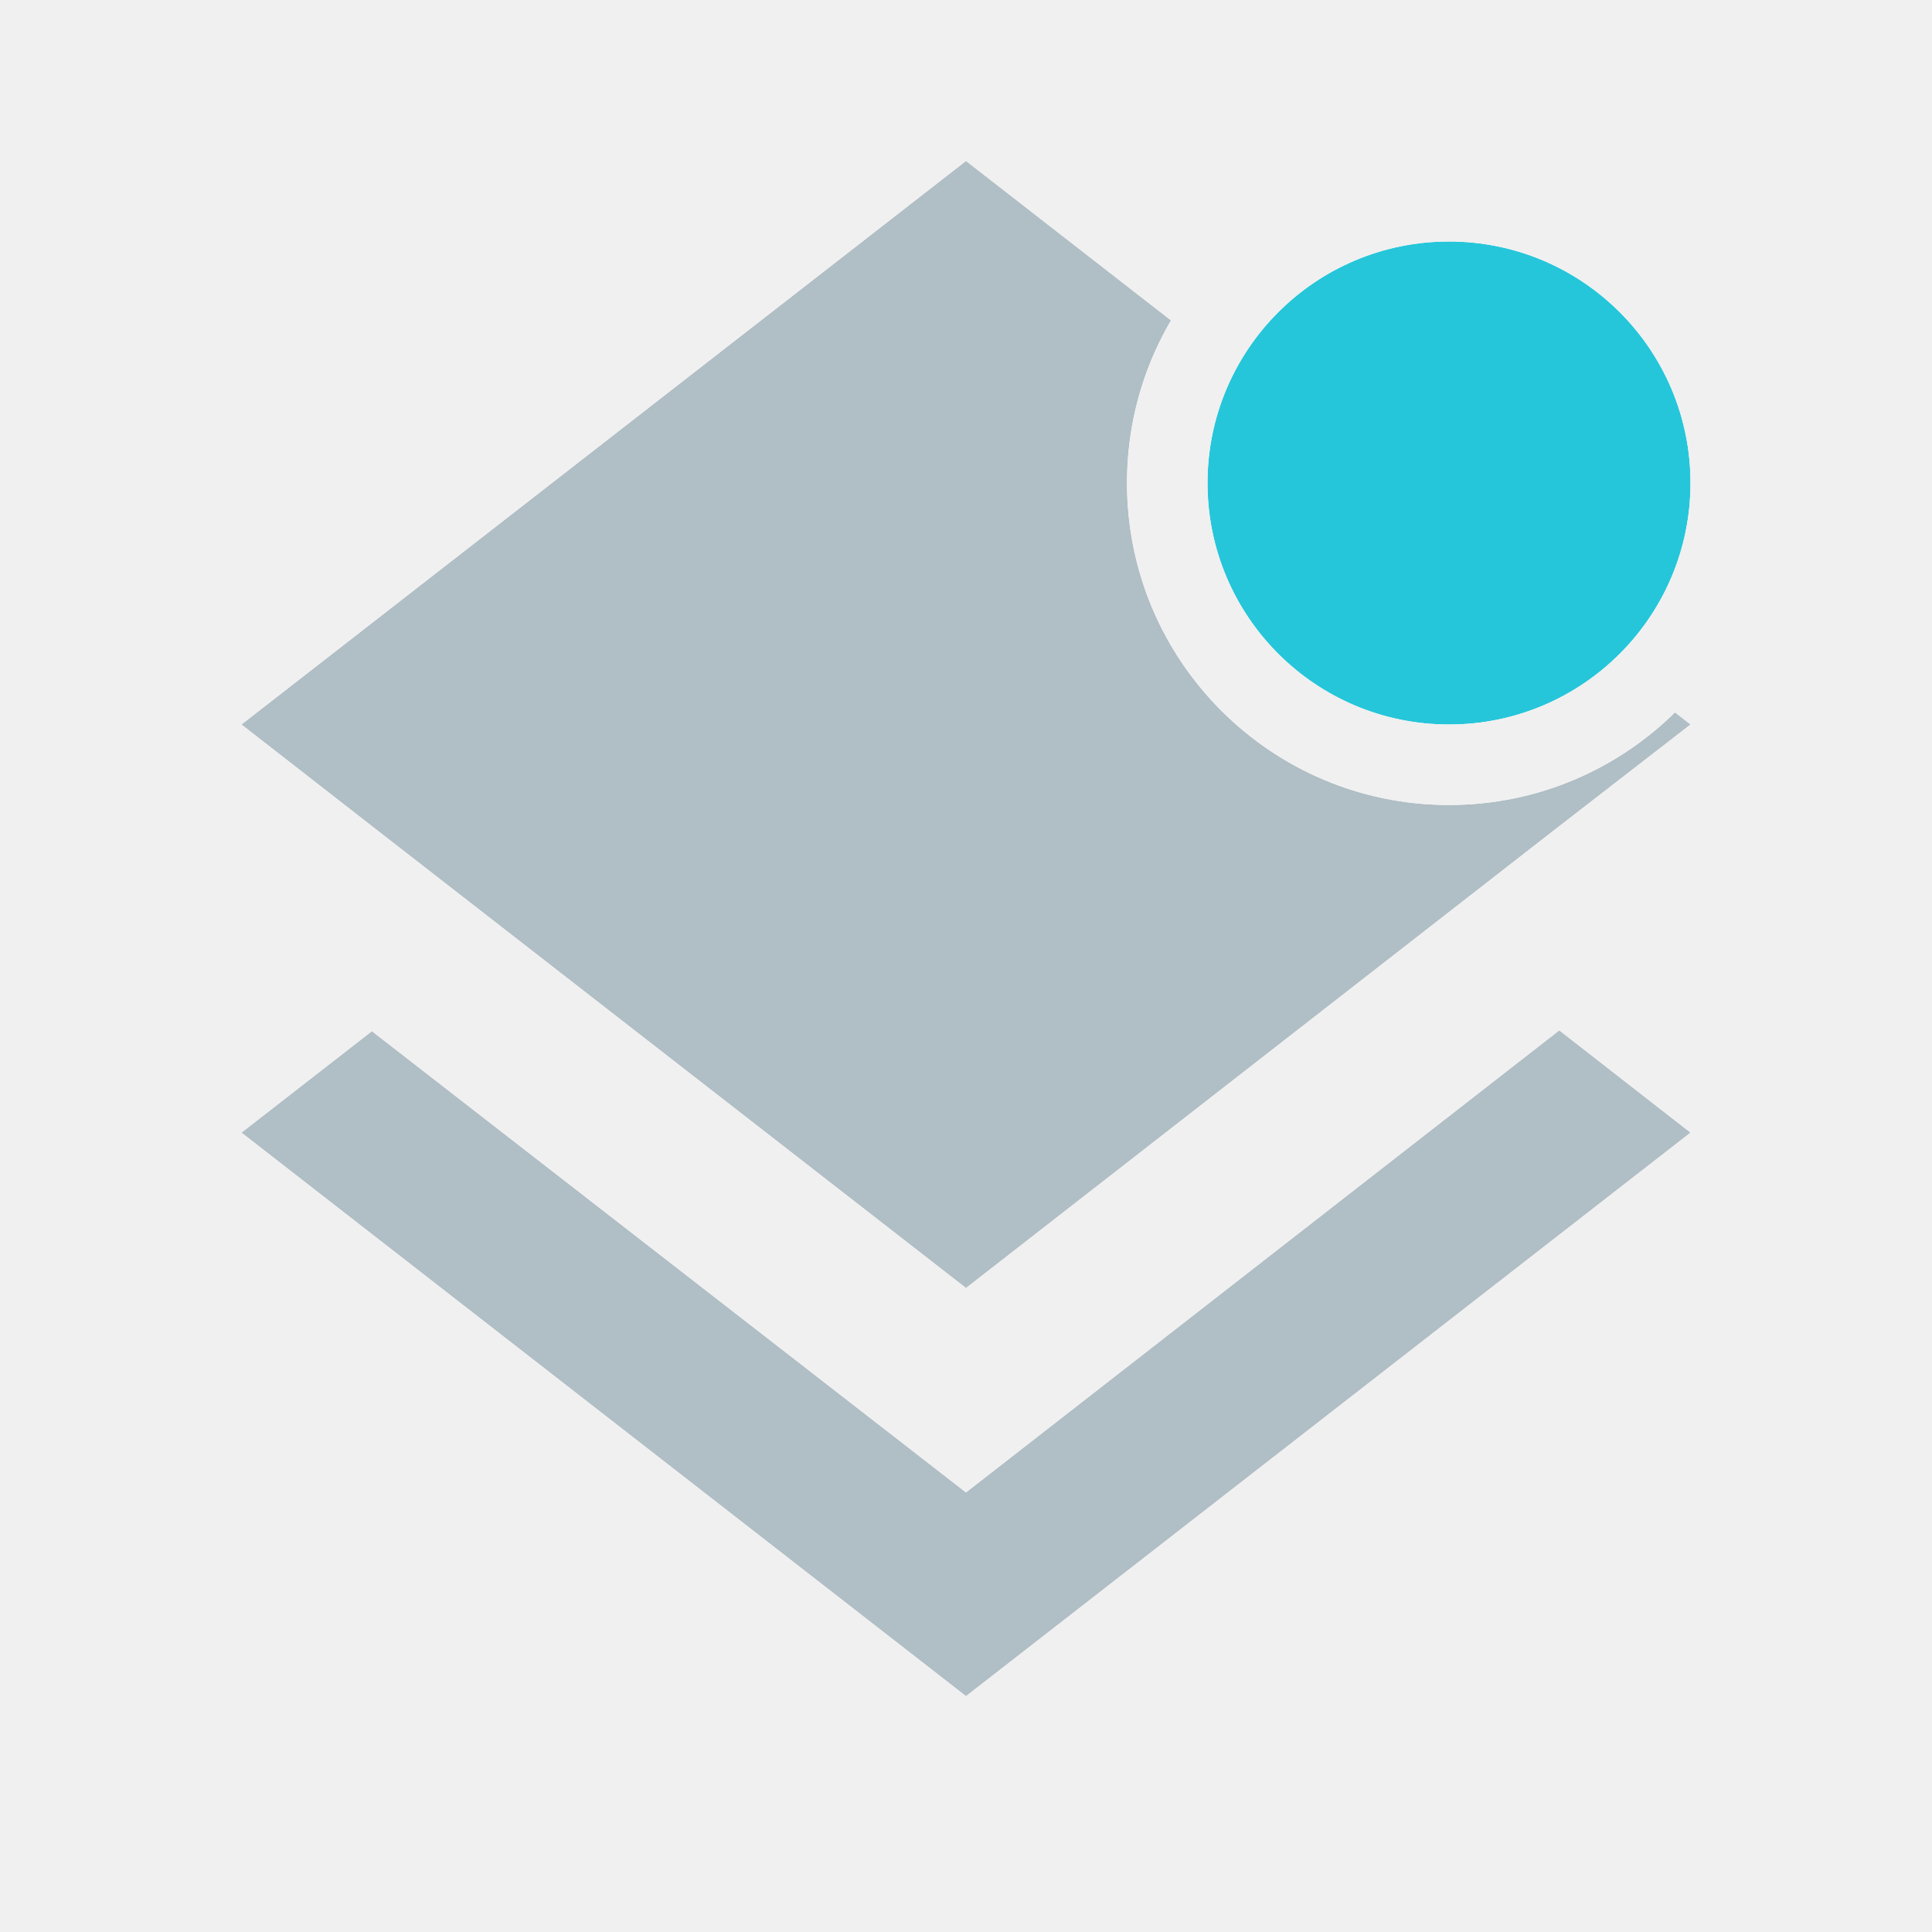
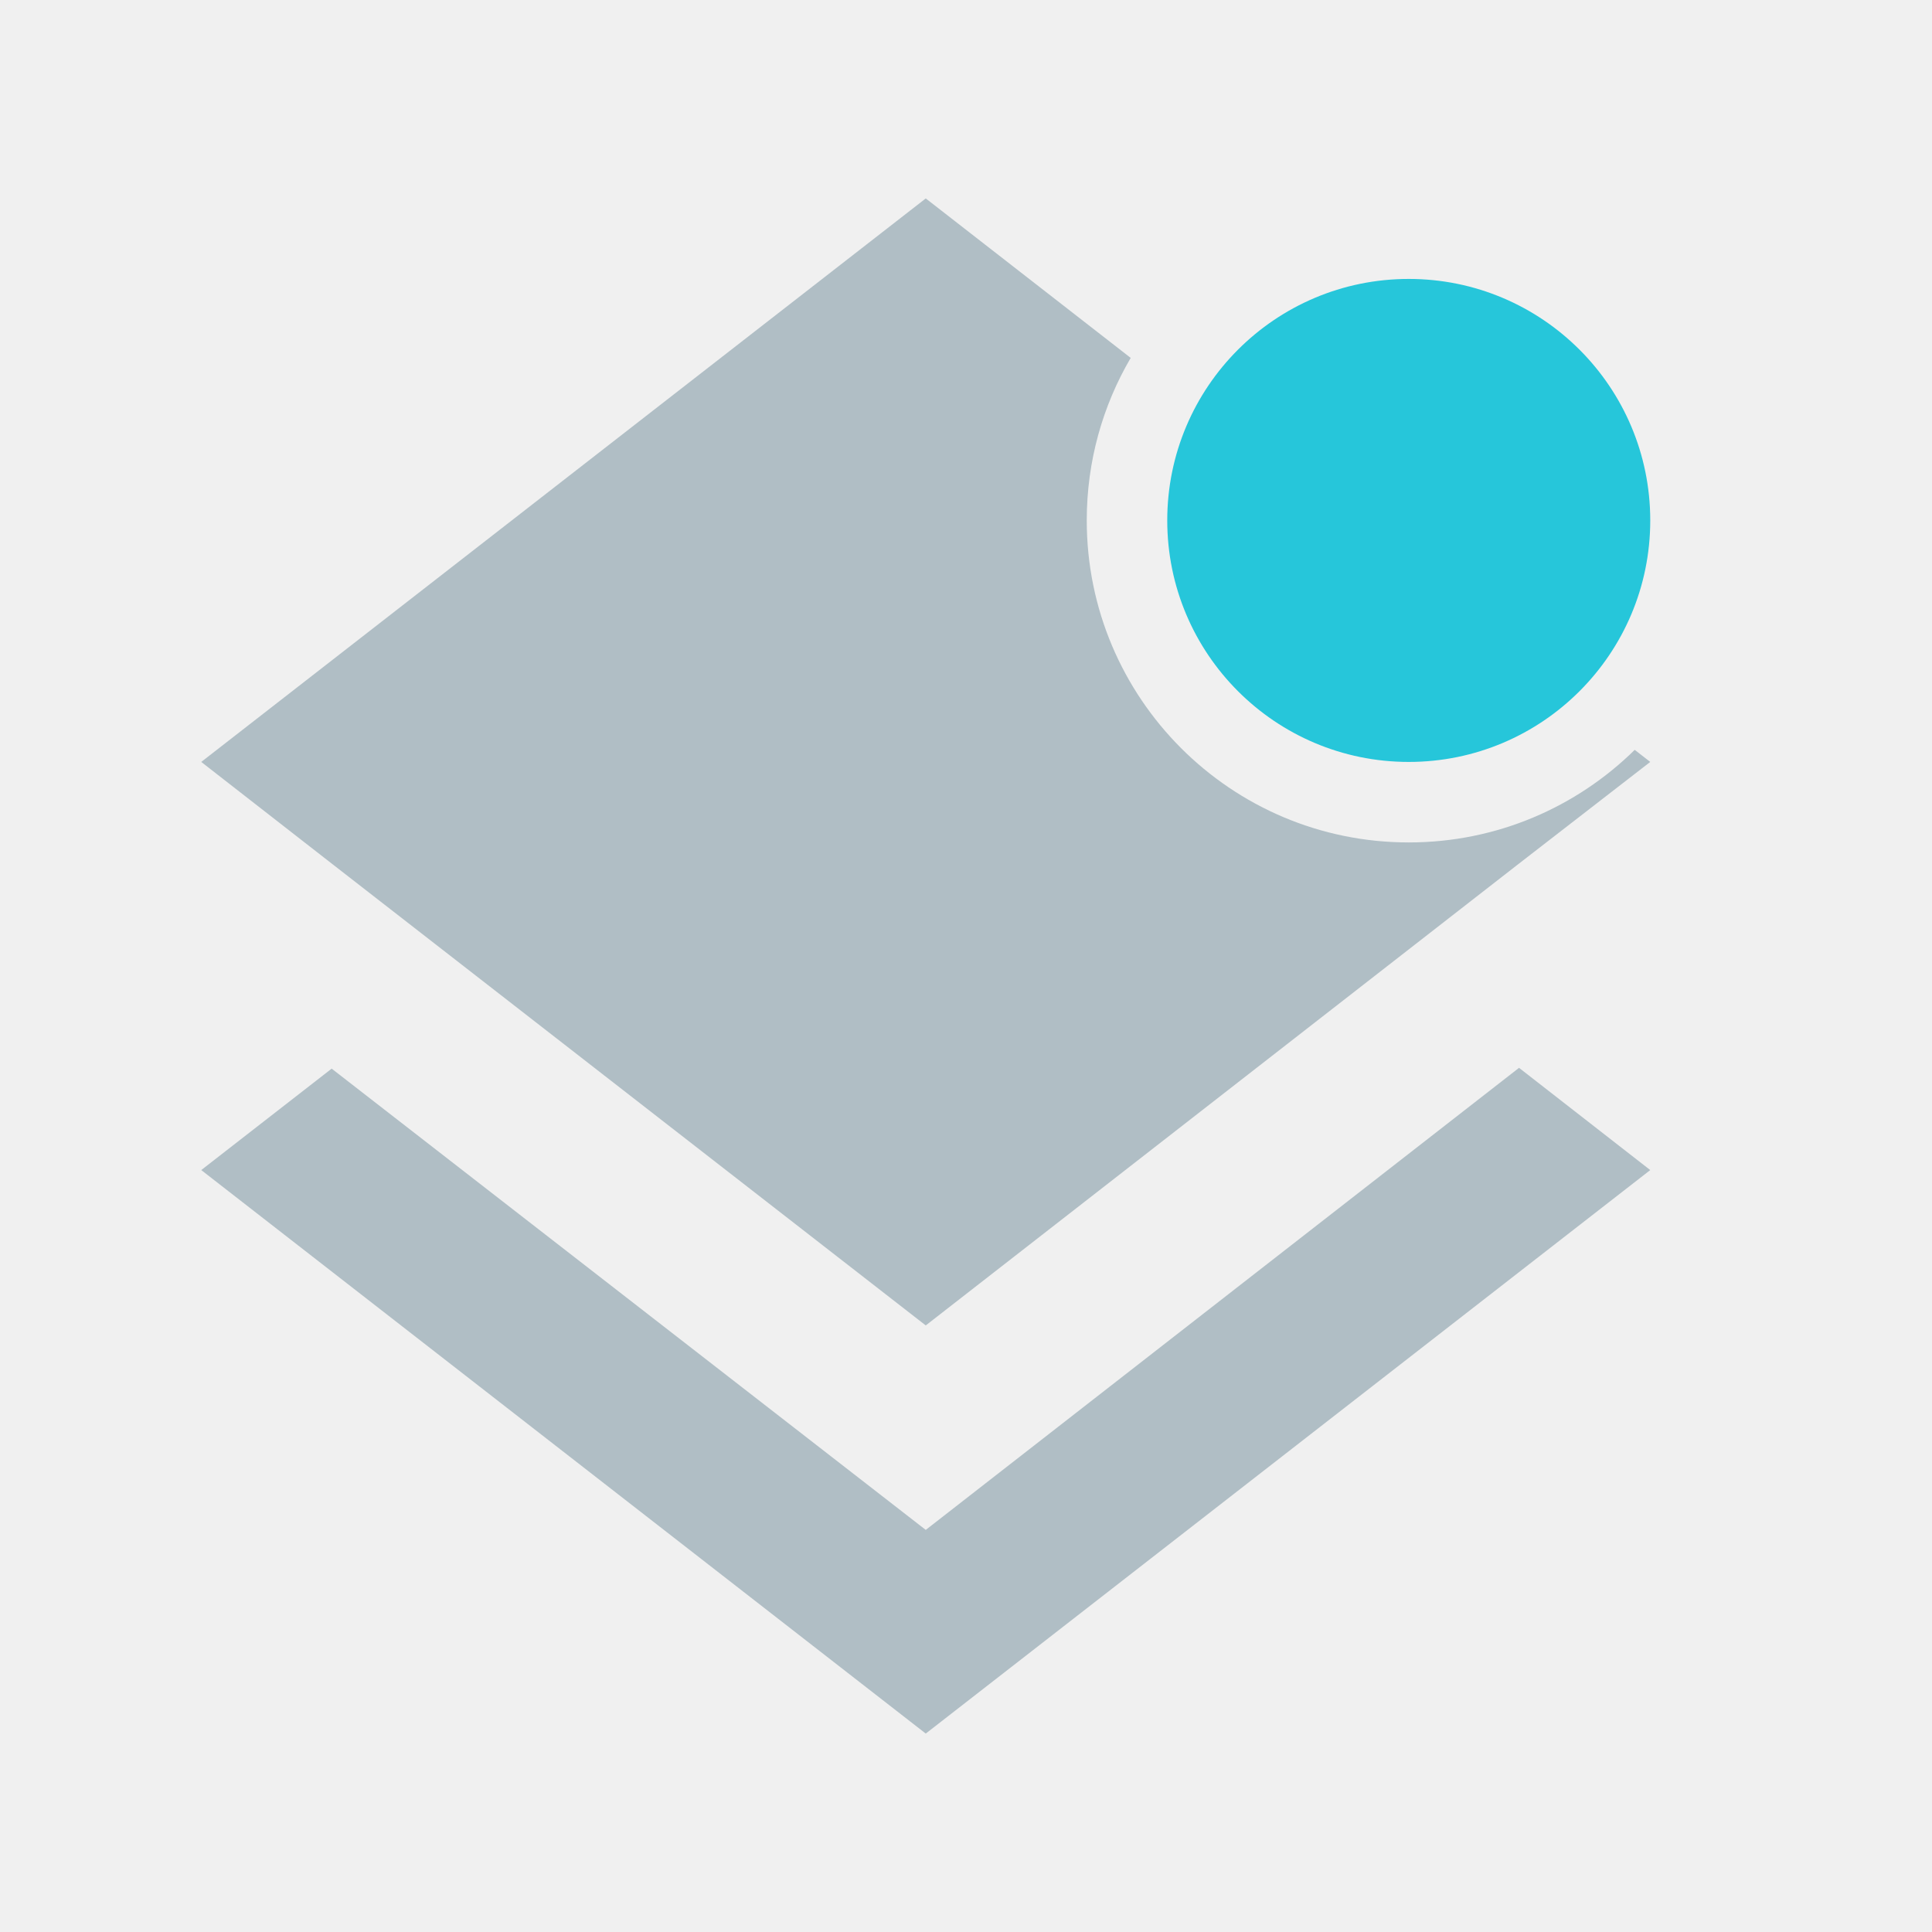
<svg xmlns="http://www.w3.org/2000/svg" version="1.1" width="16px" height="16px" viewBox="0 0 24 24">
-   <defs>
-     <mask id="Mask">
-       <path fill="white" d="M12,16L19.36,10.27L21,9L12,2L3,9L4.63,10.27M12,18.54L4.62,12.81L3,14.07L12,21.07L21,14.07L19.37,12.8L12,18.54Z" />
-       <circle cx="18" cy="6" r="4" fill="black" />
-       <circle cx="18" cy="6" r="3" fill="white" />
-     </mask>
-   </defs>
-   <g mask="url(#Mask)">
-     <path fill="#B0BEC5" d="M12,16L19.36,10.27L21,9L12,2L3,9L4.63,10.27M12,18.54L4.62,12.81L3,14.07L12,21.07L21,14.07L19.37,12.8L12,18.54Z" />
-     <circle cx="18" cy="6" r="4" fill="white" />
+   <g transform="matrix(1, 0, 0, 1, -0.499987, 0.465003)">
+     <path fill="#B0BEC5" d="M 4.63 10.27 L 3 9 L 12 2 L 14.546 3.981 C 14.199 4.573 14 5.263 14 6 C 14 8.209 15.791 10 18 10 C 19.094 10 20.085 9.561 20.807 8.85 L 21 9 L 19.36 10.27 L 12 16 Z M 19.37 12.8 L 21 14.07 L 12 21.07 L 3 14.07 L 4.62 12.81 L 12 18.54 Z" />
    <circle cx="18" cy="6" r="3" fill="#26C6DA" />
  </g>
</svg>
